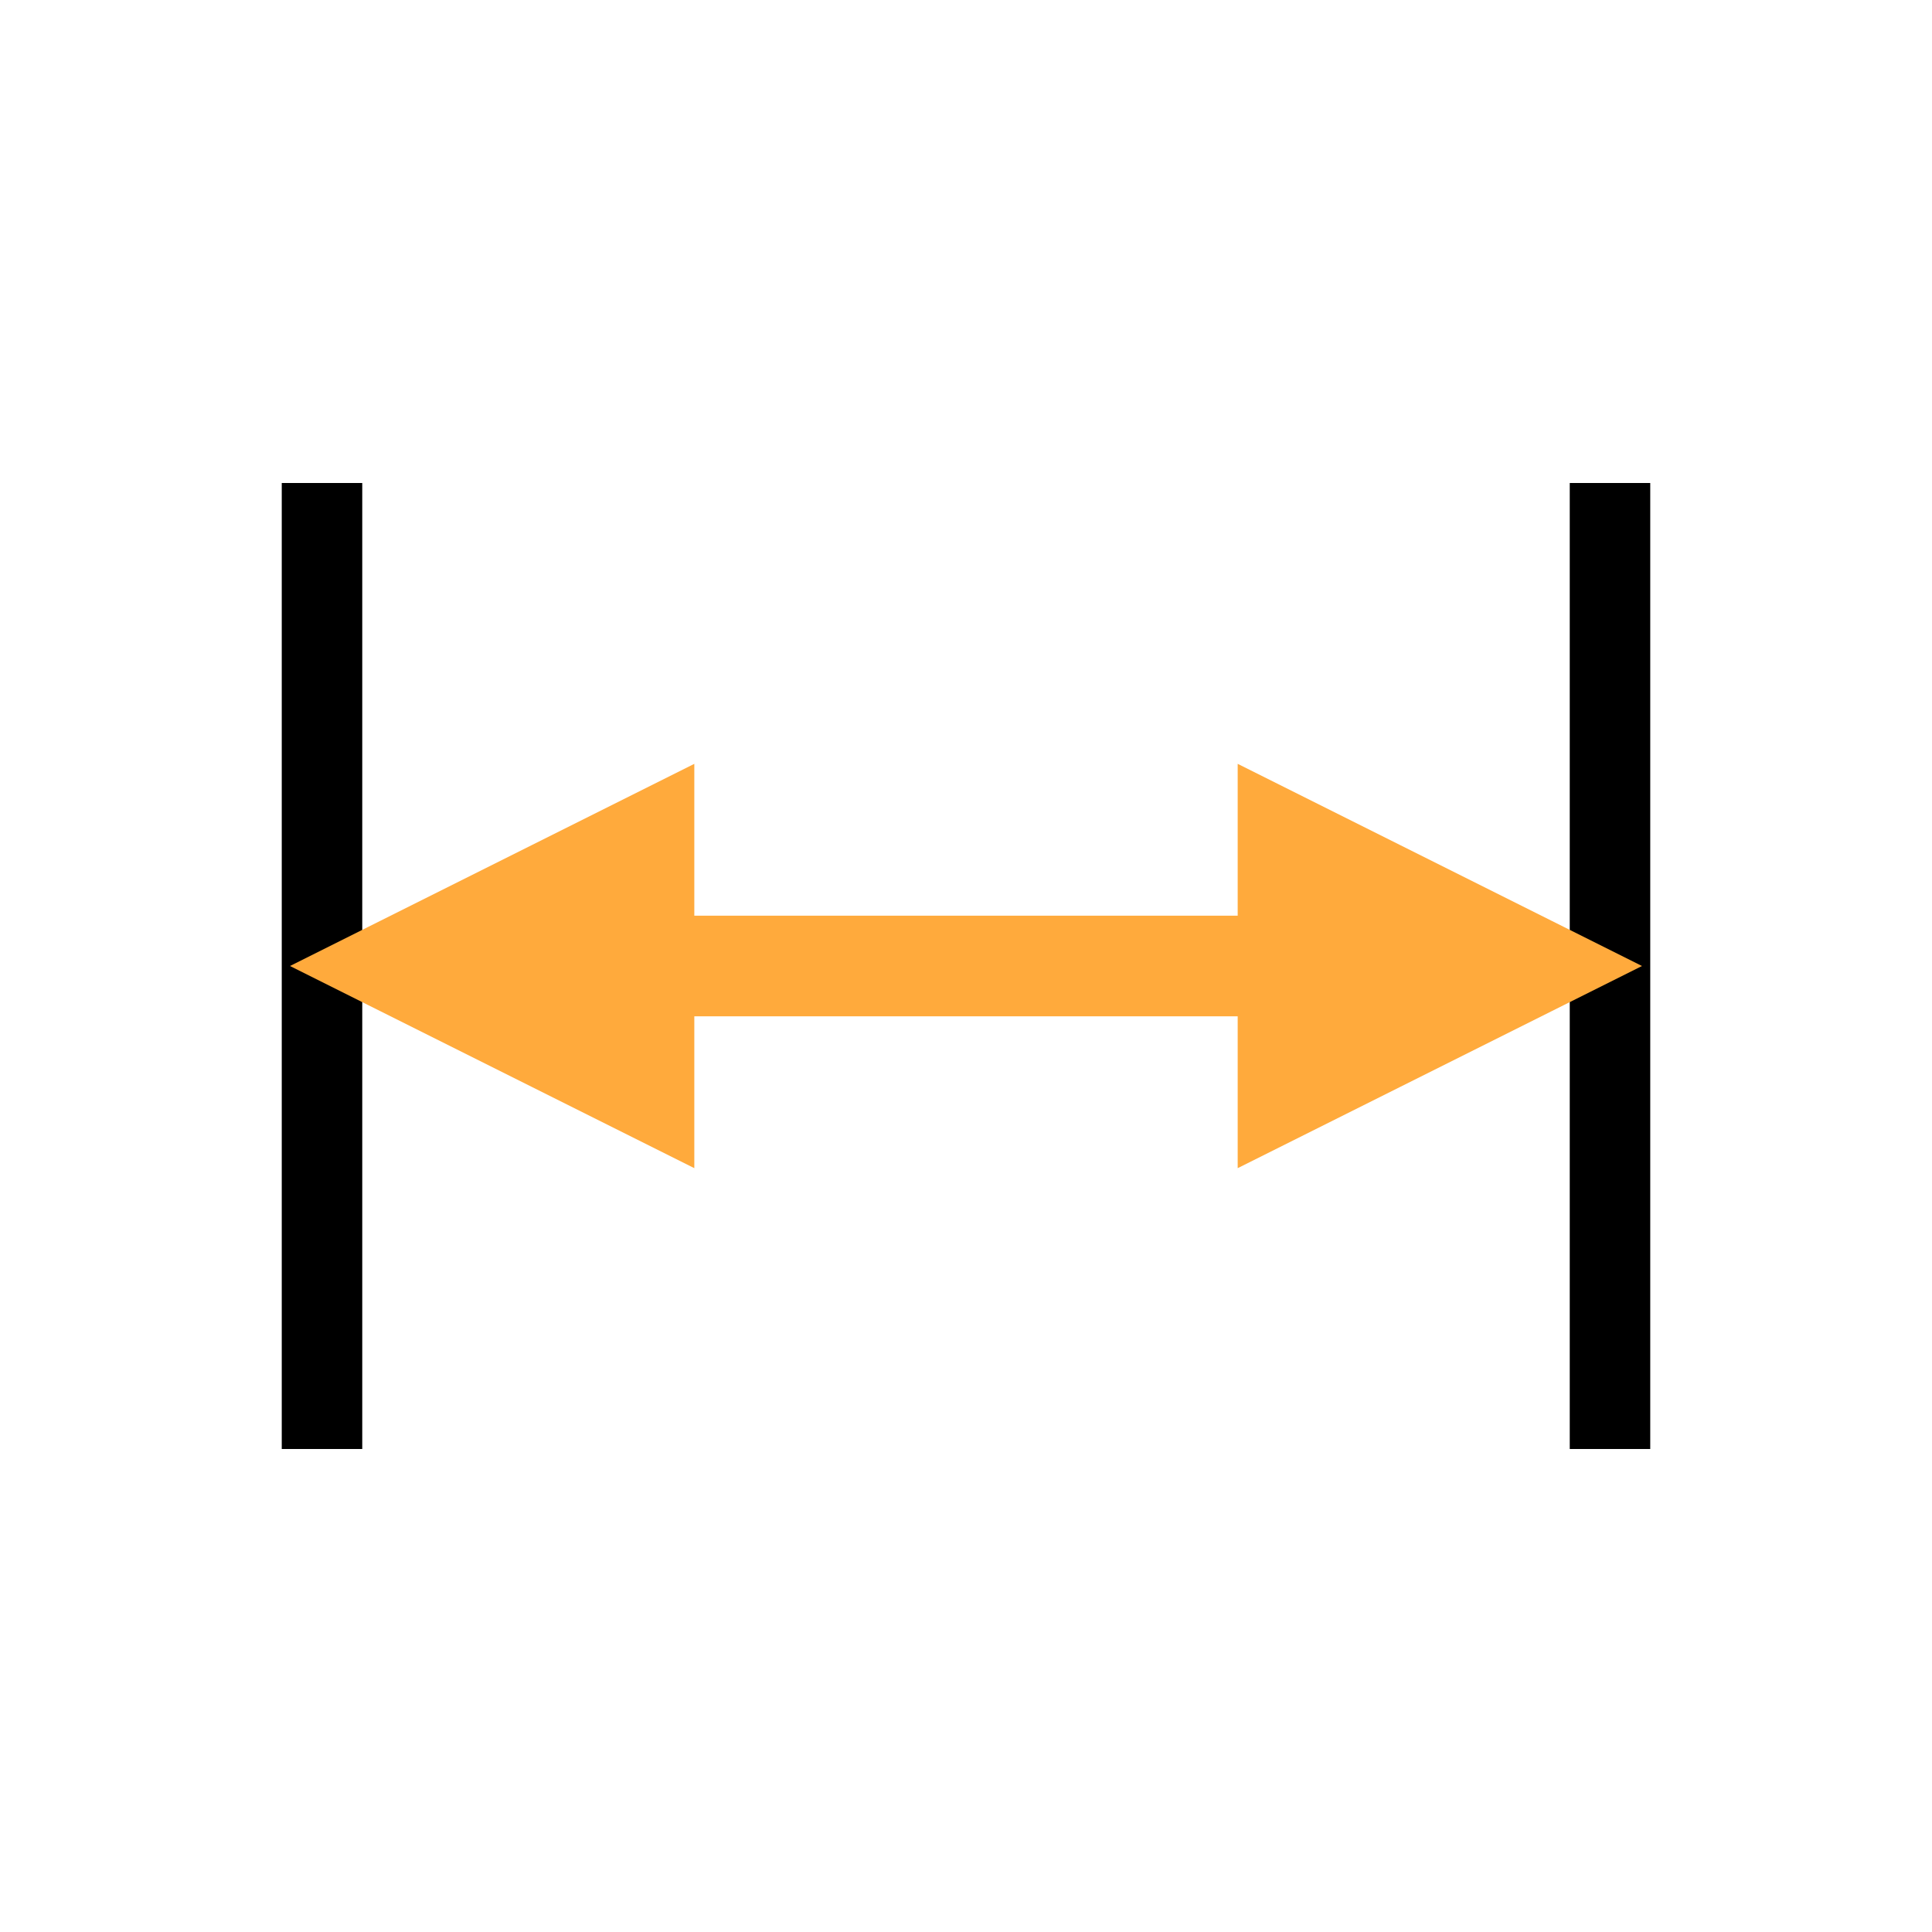
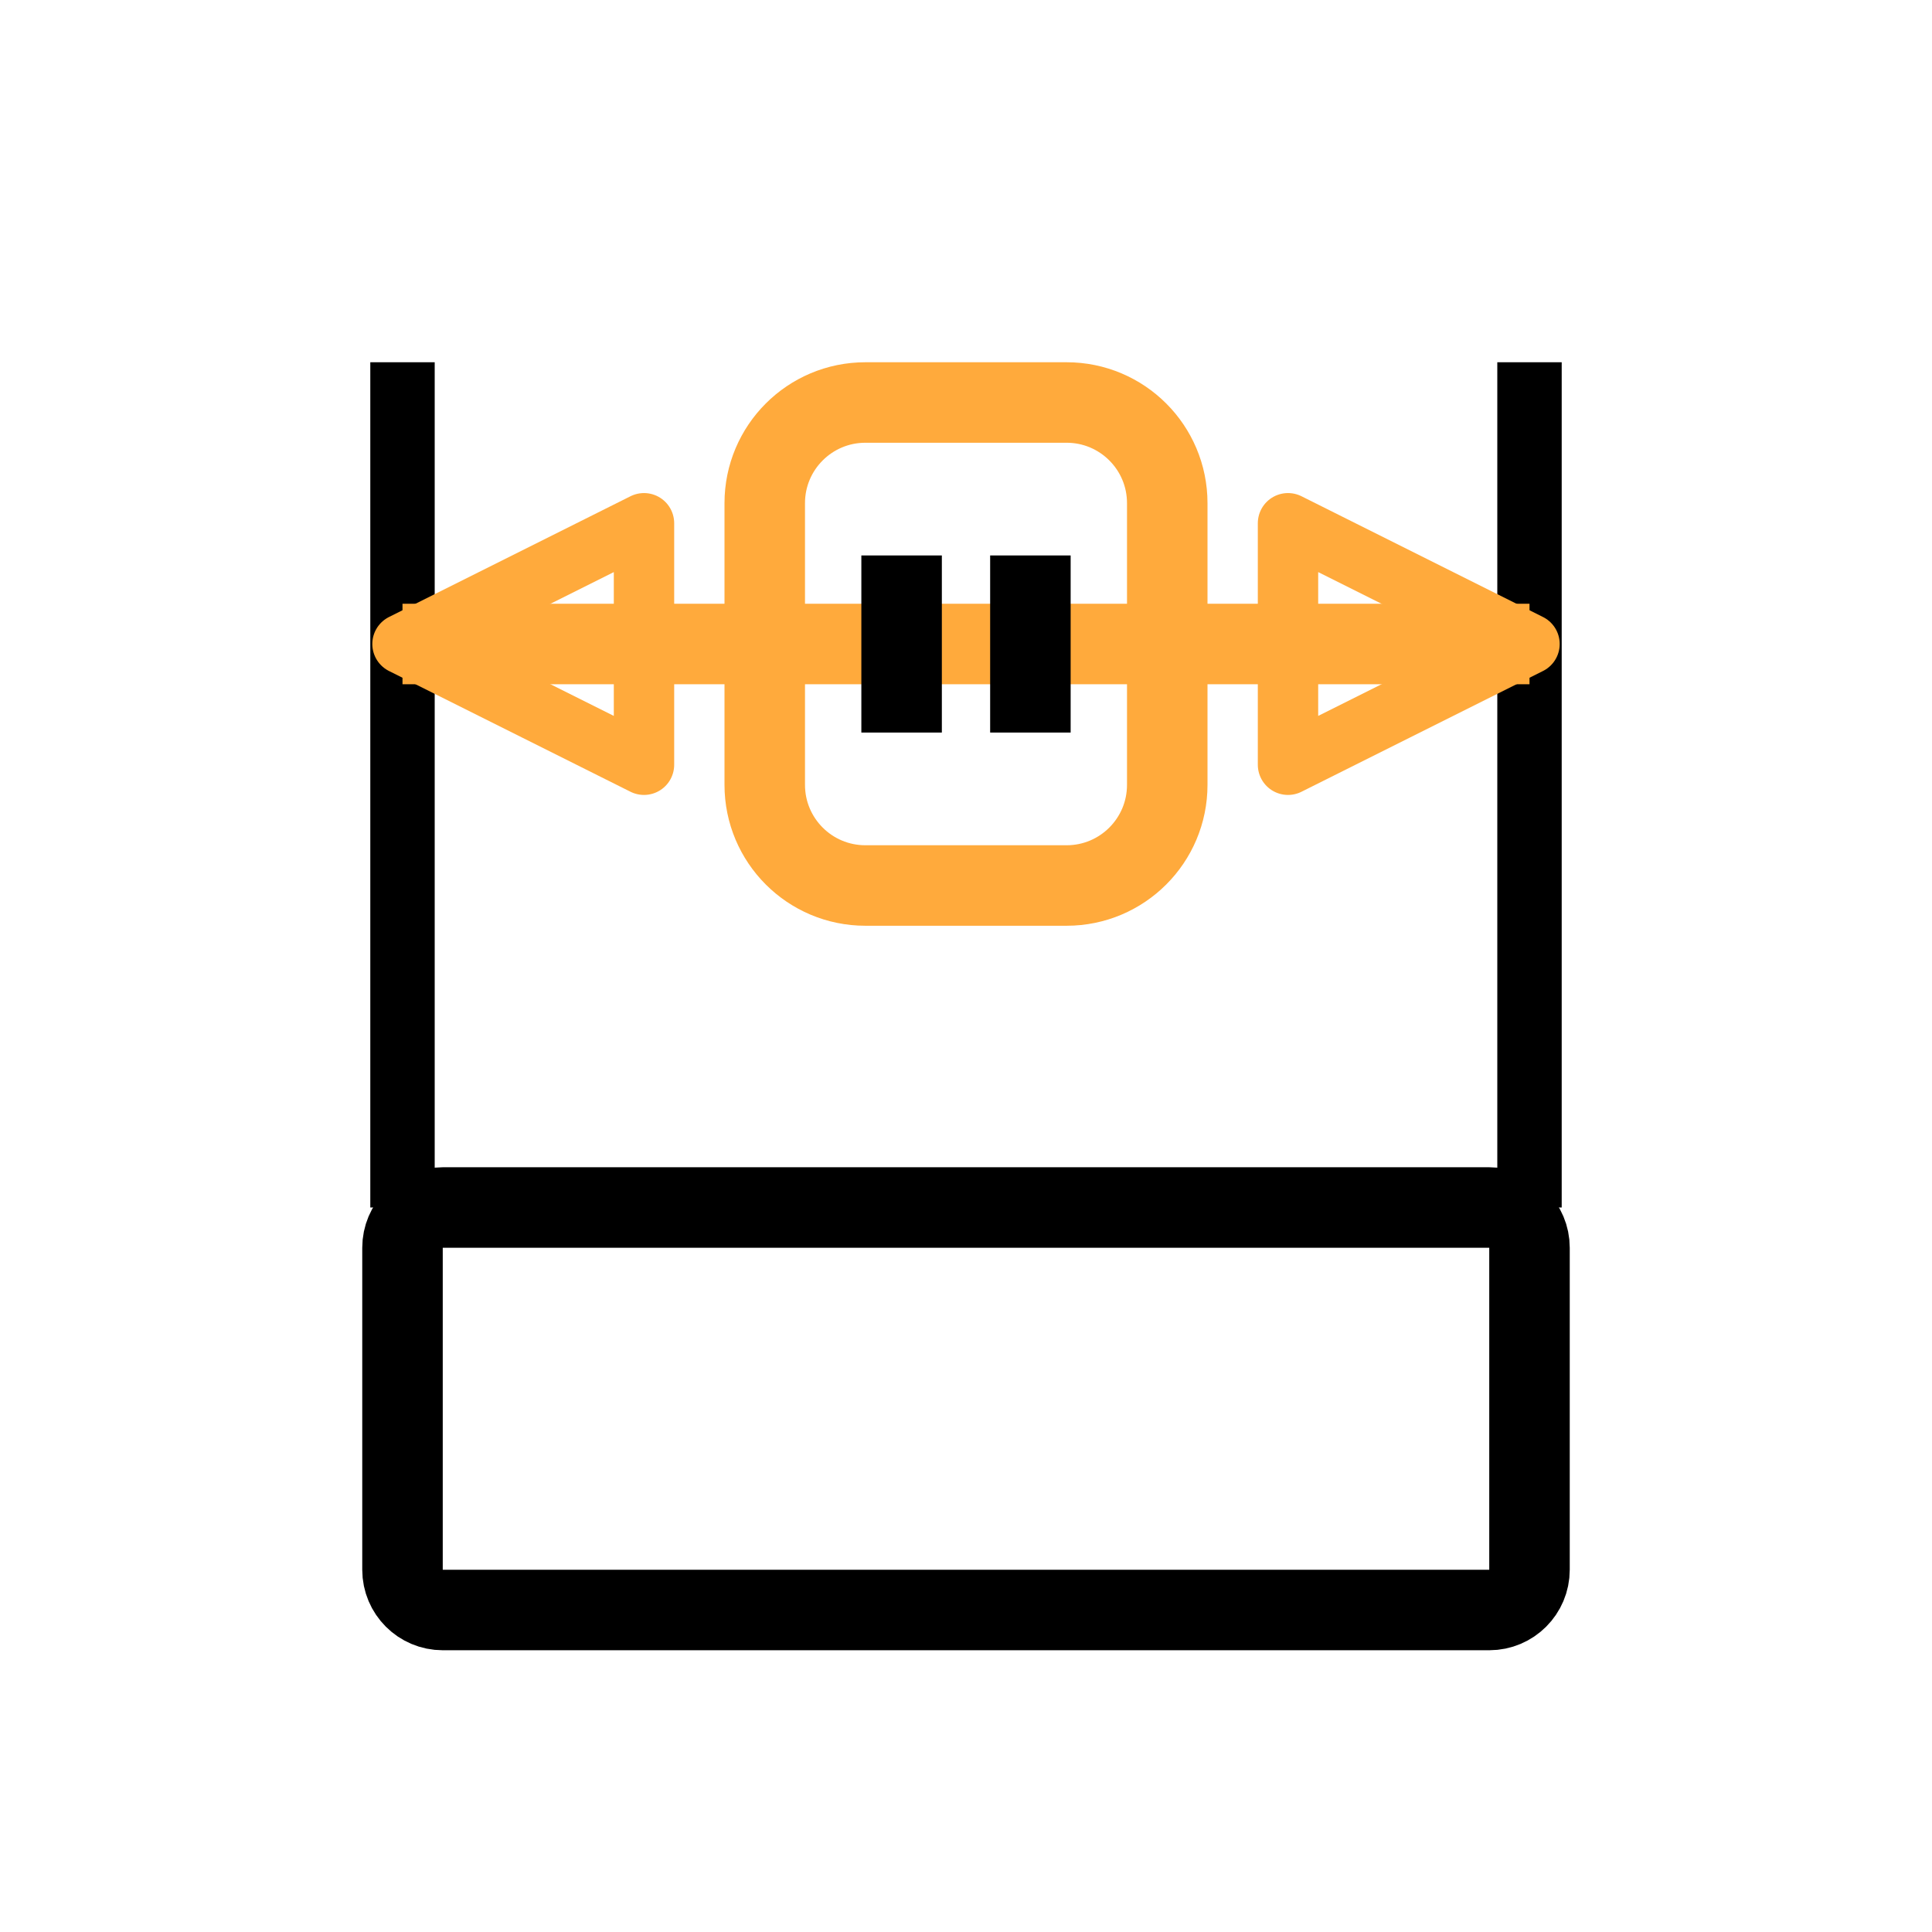
<svg xmlns="http://www.w3.org/2000/svg" viewBox="0 0 48 48" fill="none">
-   <line x1="8" y1="12" x2="8" y2="36" stroke="currentColor" stroke-width="2" />
-   <line x1="40" y1="12" x2="40" y2="36" stroke="currentColor" stroke-width="2" />
-   <line x1="10" y1="24" x2="38" y2="24" stroke="#FFAA3C" stroke-width="2.5" />
-   <polygon points="10,24 16,21 16,27" fill="none" stroke="#FFAA3C" stroke-width="2.5" />
-   <polygon points="38,24 32,21 32,27" fill="none" stroke="#FFAA3C" stroke-width="2.5" />
+   <rect x="10" y="30" width="28" height="10" rx="1" stroke="currentColor" stroke-width="2" />
+   <line x1="10" y1="30" x2="10" y2="9" stroke="currentColor" stroke-width="1.6" />
+   <line x1="38" y1="30" x2="38" y2="9" stroke="currentColor" stroke-width="1.6" />
+   <line x1="10" y1="16" x2="38" y2="16" stroke="#FFAA3C" stroke-width="2" />
+   <polygon points="10,16 16,13 16,19" fill="none" stroke="#FFAA3C" stroke-width="1.5" stroke-linejoin="round" />
+   <polygon points="38,16 32,13 32,19" fill="none" stroke="#FFAA3C" stroke-width="1.5" stroke-linejoin="round" />
+   <rect x="19" y="10" width="10" height="12" rx="2.5" fill="none" stroke="#FFAA3C" stroke-width="2" />
+   <line x1="22.4" y1="13.8" x2="22.4" y2="18.2" stroke="currentColor" stroke-width="2" />
+   <line x1="25.6" y1="13.8" x2="25.6" y2="18.2" stroke="currentColor" stroke-width="2" />
</svg>
